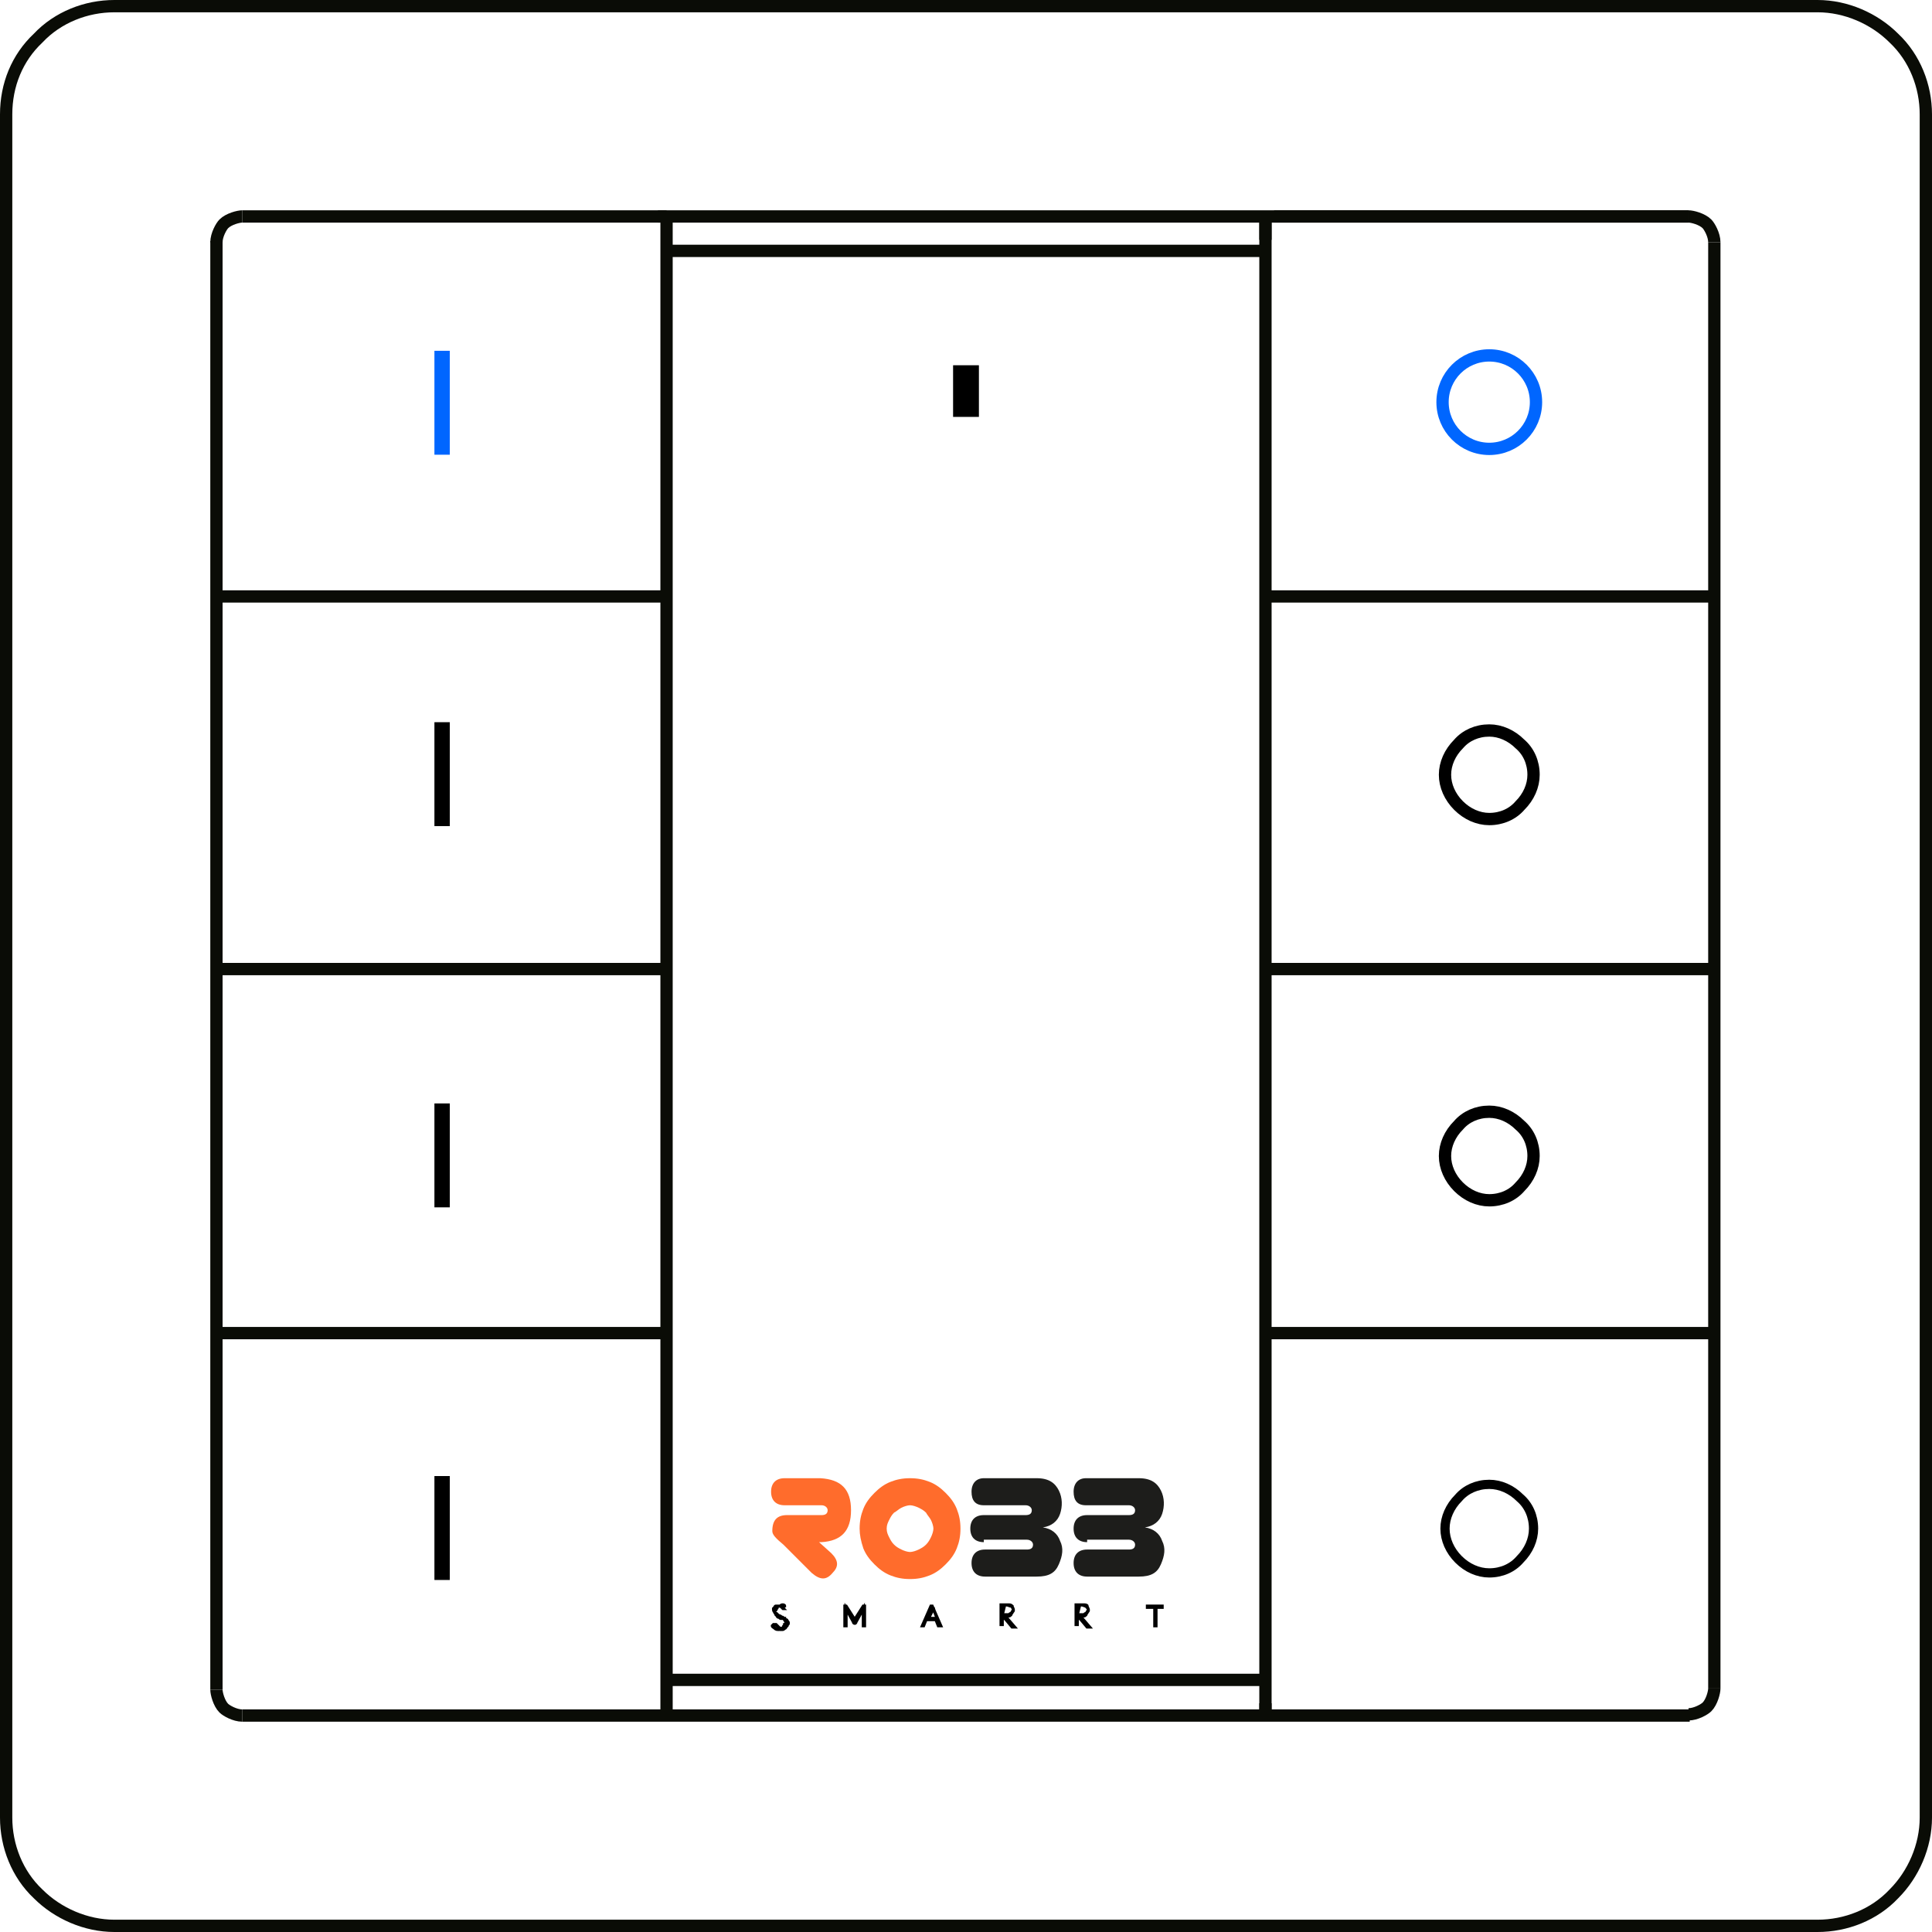
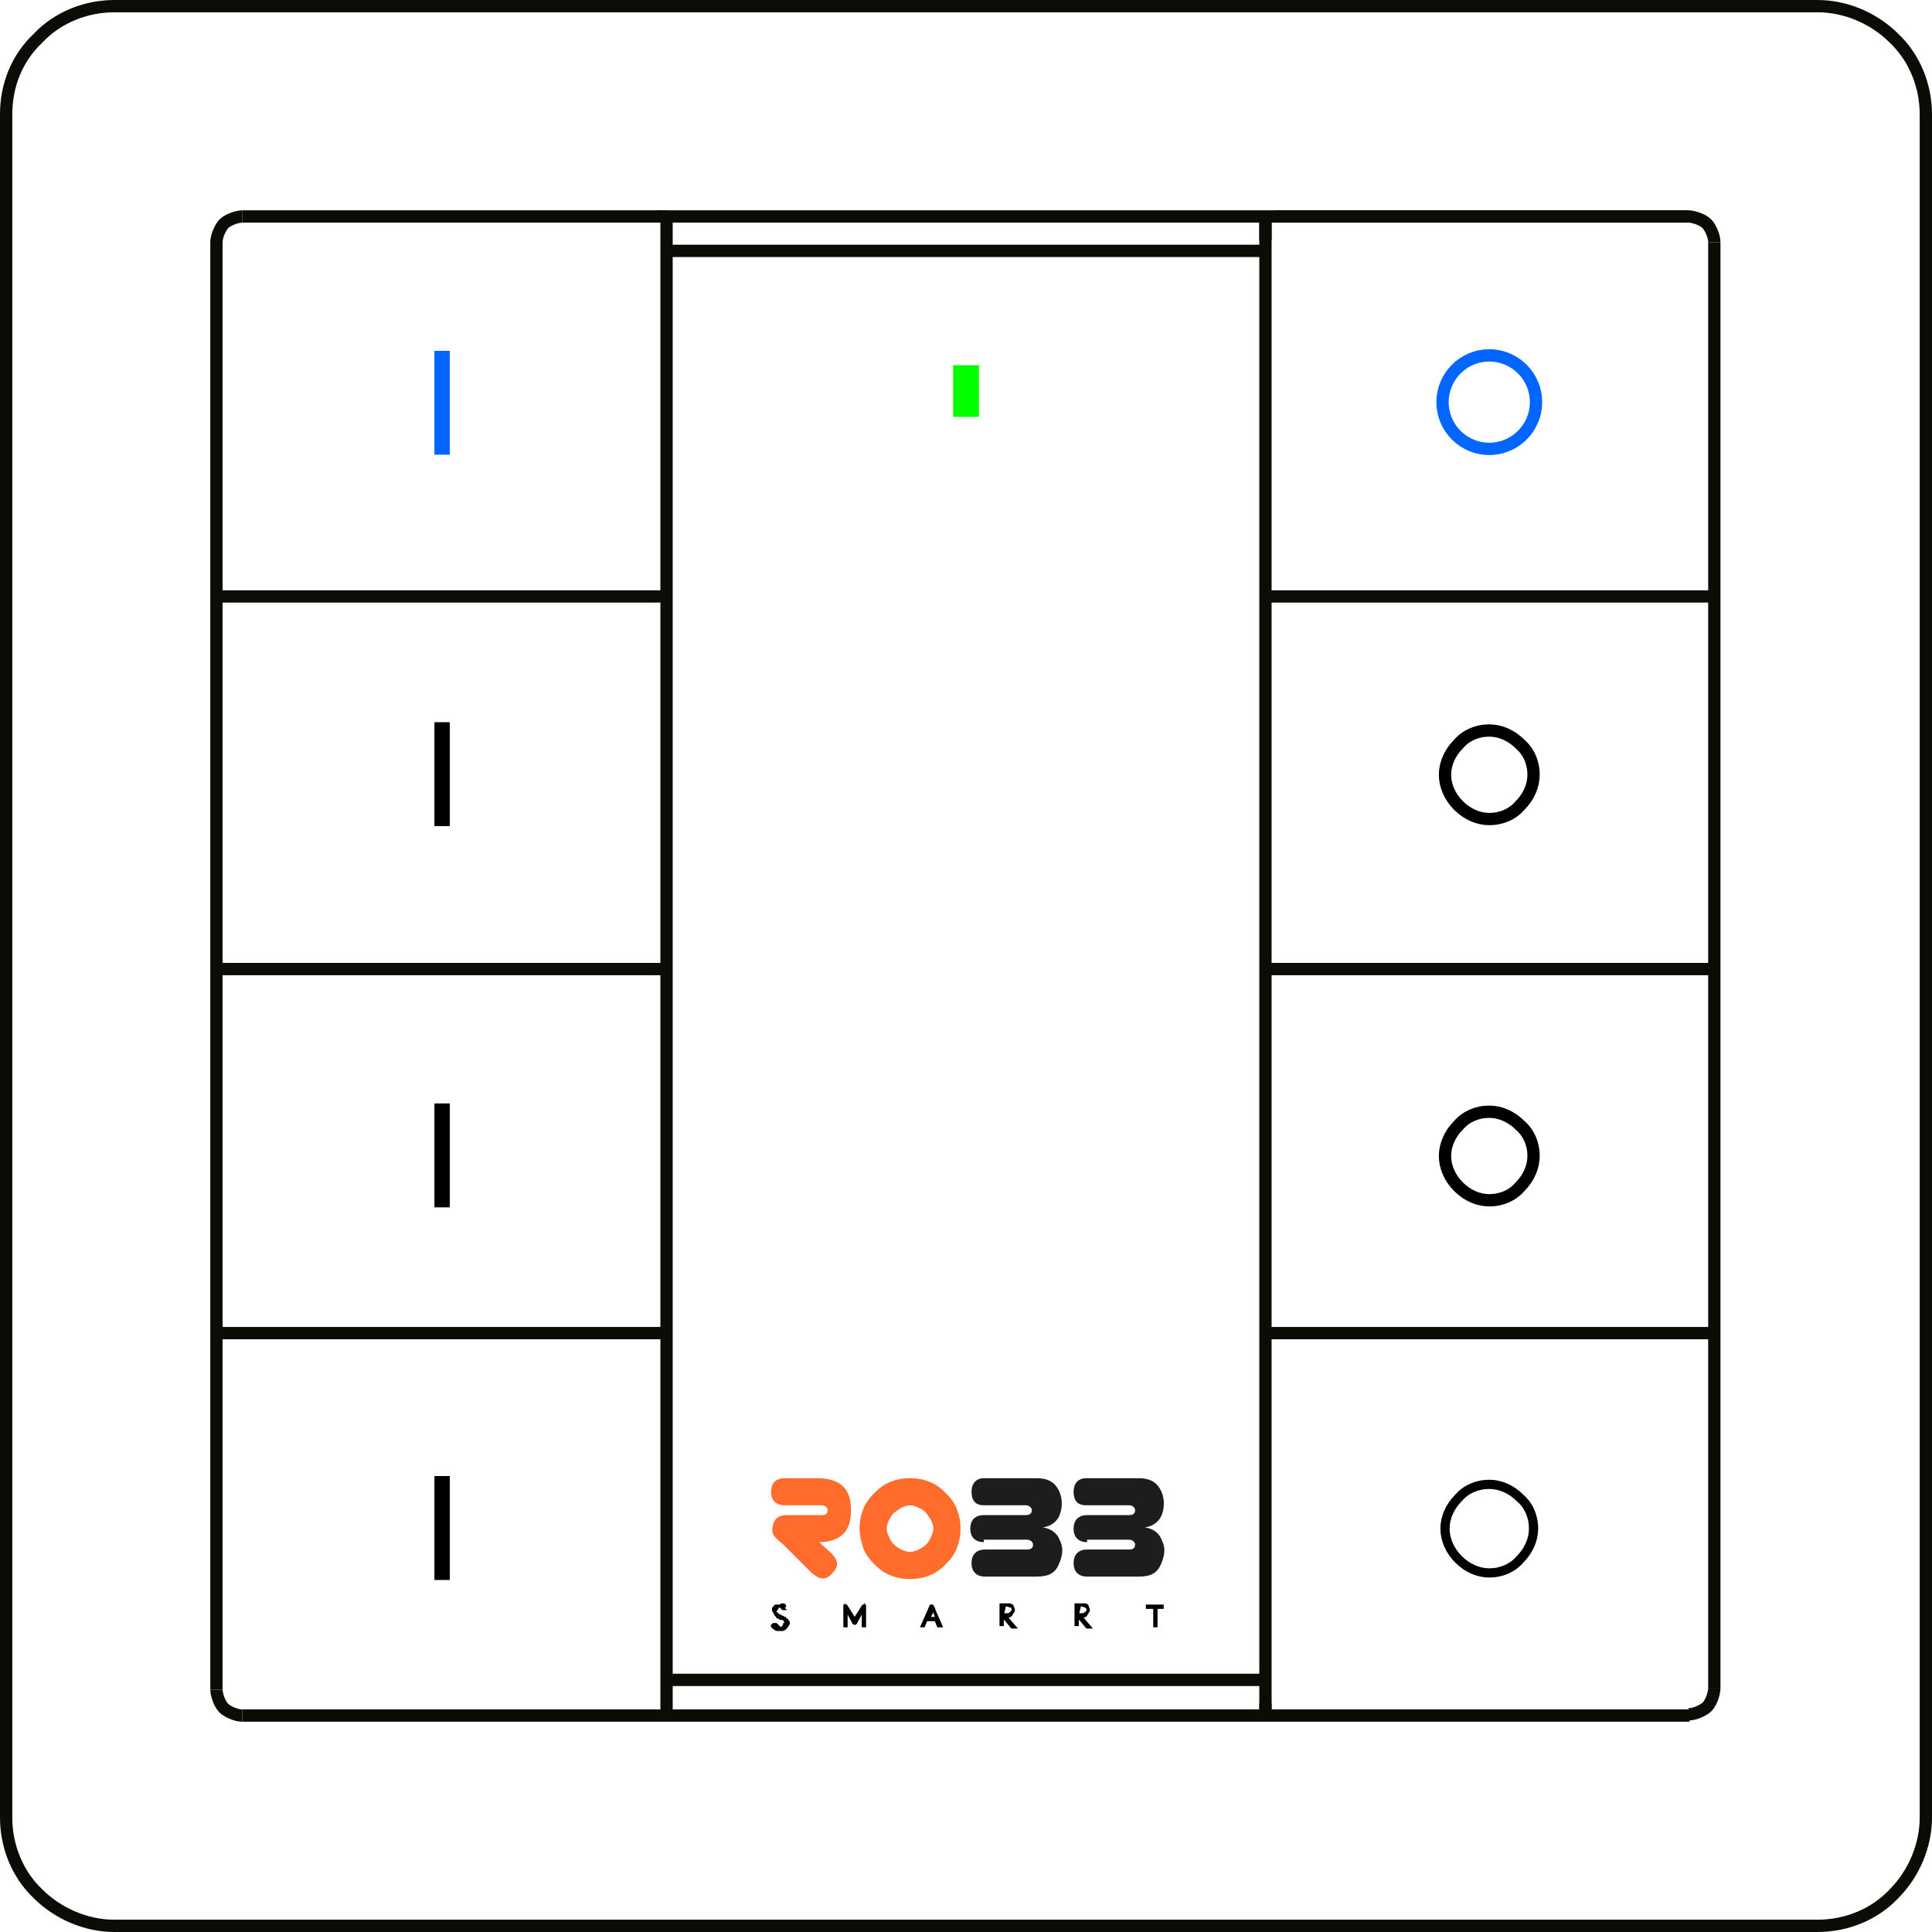
<svg xmlns="http://www.w3.org/2000/svg" version="1.1" id="Laag_1" x="0px" y="0px" viewBox="0 0 157.1 157.1" style="enable-background:new 0 0 157.1 157.1;" xml:space="preserve">
  <style type="text/css">
	.st0{fill:none;stroke:#0A0C06;stroke-linejoin:bevel;stroke-miterlimit:22.926;}
	.st1{fill:#1D1D1B;stroke:#000000;stroke-width:0.75;stroke-miterlimit:10;}
	.st2{fill:#1D1D1B;stroke:#0066FF;stroke-width:0.75;stroke-miterlimit:10;}
	.st3{fill:none;stroke:#000000;stroke-width:0.75;stroke-miterlimit:10;}
	.st4{fill:none;stroke:#000000;stroke-miterlimit:10;}
- 	.st5{fill:#FF6C2C;}
- 	.st6{fill:#1D1D1B;}
- 	.st7{fill:#1D1D1B;stroke:#000000;stroke-width:0.25;stroke-miterlimit:10;}
- 	.st8{stroke:#000000;stroke-width:0.25;stroke-miterlimit:10;}
- 	.st9{fill:none;stroke:#0066FF;stroke-miterlimit:22.926;}
+ 	.st5{fill:#02FF00;}
+ 	.st6{fill:#FF6C2C;}
+ 	.st7{fill:#1D1D1B;}
+ 	.st8{fill:#1D1D1B;stroke:#000000;stroke-width:0.25;stroke-miterlimit:10;}
+ 	.st9{stroke:#000000;stroke-width:0.25;stroke-miterlimit:10;}
+ 	.st10{fill:none;stroke:#0066FF;stroke-miterlimit:22.926;}
</style>
  <path class="st0" d="M9.3,0.5C7,0.5,4.7,1.4,3.1,3.1C1.4,4.7,0.5,6.9,0.5,9.3" />
  <path class="st0" d="M0.5,147.8c0,2.3,0.9,4.6,2.6,6.2c1.6,1.6,3.9,2.6,6.2,2.6" />
  <path class="st0" d="M156.6,9.3c0-2.3-0.9-4.6-2.6-6.2c-1.6-1.6-3.9-2.6-6.2-2.6" />
  <line class="st0" x1="147.8" y1="0.5" x2="9.3" y2="0.5" />
  <path class="st0" d="M147.8,156.6c2.3,0,4.6-0.9,6.2-2.6c1.6-1.6,2.6-3.9,2.6-6.2" />
  <line class="st0" x1="0.5" y1="9.3" x2="0.5" y2="147.8" />
  <line class="st0" x1="9.3" y1="156.6" x2="147.8" y2="156.6" />
  <line class="st0" x1="156.6" y1="147.8" x2="156.6" y2="9.3" />
  <path class="st0" d="M139.4,48.5c-12.2,0-30.4,0-36.5,0" />
  <path class="st0" d="M139.4,137.3c0-39.3,0-98.3,0-117.6" />
  <path class="st0" d="M19.7,139.5c39.1,0,98.2,0,117.7,0" />
  <path class="st0" d="M17.7,78.8c12.2,0,30.4,0,36.5,0" />
  <path class="st0" d="M54.2,108.4c-12.2,0-30.4,0-36.5,0" />
  <path class="st0" d="M137.3,139.4c0.6,0,1.3-0.4,1.5-0.6c0.4-0.4,0.6-1.2,0.6-1.5" />
  <path class="st0" d="M102.9,138.5c0,0.3,0,0.7,0,0.8" />
  <path class="st0" d="M102.9,17.6c0,44.3,0,99.7,0,121.8" />
  <path class="st0" d="M139.4,19.7c0-0.6-0.4-1.3-0.6-1.5c-0.4-0.4-1.2-0.6-1.5-0.6" />
  <path class="st0" d="M137.3,17.6c-11.2,0-28.1,0-33.7,0" />
  <path class="st0" d="M54.2,17.6c0,40.8,0,101.7,0,121.9" />
  <path class="st0" d="M54.2,20.4c16.2,0,40.4,0,48.4,0" />
  <path class="st0" d="M102.6,136.6c-16.1,0-40.2,0-48.2,0" />
  <path class="st0" d="M102.9,17.6c0,0.3,0,0.7,0,0.8" />
  <path class="st0" d="M102.9,18.4c0,0.4,0,0.9,0,1.1" />
  <path class="st0" d="M17.7,48.5c12.2,0,30.4,0,36.5,0" />
  <path class="st0" d="M17.6,137.4c0-39.4,0-98.5,0-117.8" />
  <path class="st0" d="M19.7,139.5c-0.6,0-1.3-0.4-1.5-0.6c-0.4-0.4-0.6-1.2-0.6-1.5" />
  <path class="st0" d="M17.6,19.7c0-0.6,0.4-1.3,0.6-1.5c0.4-0.4,1.2-0.6,1.5-0.6" />
  <path class="st0" d="M53.5,17.6c0.2,0,0.5,0,0.7,0" />
  <path class="st0" d="M139.4,78.8c-12.2,0-30.4,0-36.5,0" />
  <path class="st0" d="M102.9,108.4c12.2,0,30.4,0,36.5,0" />
  <path class="st0" d="M19.7,17.6c39.1,0,98.1,0,117.6,0" />
  <rect x="35.7" y="120.4" class="st1" width="0.5" height="7.7" />
  <rect x="35.7" y="90.1" class="st1" width="0.5" height="7.7" />
  <rect x="35.7" y="59.1" class="st1" width="0.5" height="7.7" />
  <rect x="35.7" y="28.9" class="st2" width="0.5" height="7.7" />
  <path class="st3" d="M118.6,126.8c0.7,0.7,1.6,1.1,2.5,1.1c1,0,1.9-0.4,2.5-1.1l0,0c0.7-0.7,1.1-1.6,1.1-2.5c0-1-0.4-1.9-1.1-2.5  l0,0c-0.7-0.7-1.6-1.1-2.5-1.1c-1,0-1.9,0.4-2.5,1.1l0,0c-0.7,0.7-1.1,1.6-1.1,2.5C117.5,125.2,117.9,126.1,118.6,126.8L118.6,126.8  z" />
  <path class="st4" d="M118.6,96.5c0.7,0.7,1.6,1.1,2.5,1.1c1,0,1.9-0.4,2.5-1.1l0,0c0.7-0.7,1.1-1.6,1.1-2.5c0-1-0.4-1.9-1.1-2.5l0,0  c-0.7-0.7-1.6-1.1-2.5-1.1c-1,0-1.9,0.4-2.5,1.1l0,0c-0.7,0.7-1.1,1.6-1.1,2.5S117.9,95.8,118.6,96.5L118.6,96.5z" />
  <path class="st4" d="M118.6,65.5c0.7,0.7,1.6,1.1,2.5,1.1c1,0,1.9-0.4,2.5-1.1l0,0c0.7-0.7,1.1-1.6,1.1-2.5c0-1-0.4-1.9-1.1-2.5l0,0  c-0.7-0.7-1.6-1.1-2.5-1.1c-1,0-1.9,0.4-2.5,1.1l0,0c-0.7,0.7-1.1,1.6-1.1,2.5S117.9,64.8,118.6,65.5L118.6,65.5z" />
-   <rect x="77.5" y="29.7" width="2.1" height="4.2" />
+   <rect x="77.5" y="29.7" class="st5" width="2.1" height="4.2" />
  <g>
-     <path class="st5" d="M69.2,122.8c0,1.7-0.8,2.5-2.4,2.6h-0.2l1,0.9c0.6,0.6,0.6,1.1,0.1,1.6c-0.5,0.6-1,0.6-1.7,0l-2.3-2.3   c-0.6-0.5-0.9-0.8-0.9-1.1c0-0.9,0.4-1.3,1.2-1.3h2.8c0.3,0,0.5-0.1,0.5-0.4c0-0.2-0.2-0.4-0.5-0.4h-3c-0.7,0-1.1-0.4-1.1-1.1   s0.4-1.1,1.1-1.1h2.9C68.4,120.3,69.2,121.1,69.2,122.8z" />
-     <path class="st5" d="M69.9,124.3c0-0.6,0.1-1.1,0.3-1.6c0.2-0.5,0.5-0.9,0.9-1.3c0.4-0.4,0.8-0.7,1.3-0.9c0.5-0.2,1-0.3,1.6-0.3   c0.6,0,1.1,0.1,1.6,0.3c0.5,0.2,0.9,0.5,1.3,0.9c0.4,0.4,0.7,0.8,0.9,1.3c0.2,0.5,0.3,1,0.3,1.6c0,0.6-0.1,1.1-0.3,1.6   c-0.2,0.5-0.5,0.9-0.9,1.3c-0.4,0.4-0.8,0.7-1.3,0.9c-0.5,0.2-1,0.3-1.6,0.3s-1.1-0.1-1.6-0.3c-0.5-0.2-0.9-0.5-1.3-0.9   c-0.4-0.4-0.7-0.8-0.9-1.3C70,125.3,69.9,124.8,69.9,124.3z M72.1,124.3c0,0.3,0.1,0.5,0.2,0.7s0.2,0.4,0.4,0.6   c0.2,0.2,0.4,0.3,0.6,0.4c0.2,0.1,0.5,0.2,0.7,0.2s0.5-0.1,0.7-0.2c0.2-0.1,0.4-0.2,0.6-0.4c0.2-0.2,0.3-0.4,0.4-0.6   c0.1-0.2,0.2-0.5,0.2-0.7s-0.1-0.5-0.2-0.7c-0.1-0.2-0.3-0.4-0.4-0.6c-0.2-0.2-0.4-0.3-0.6-0.4c-0.2-0.1-0.5-0.2-0.7-0.2   s-0.5,0.1-0.7,0.2c-0.2,0.1-0.4,0.3-0.6,0.4c-0.2,0.2-0.3,0.4-0.4,0.6C72.2,123.8,72.1,124,72.1,124.3z" />
-     <path class="st6" d="M80,125.4c-0.7,0-1.1-0.4-1.1-1.1s0.4-1.1,1.1-1.1h3.4c0.3,0,0.5-0.1,0.5-0.4c0-0.2-0.2-0.4-0.5-0.4H80   c-0.7,0-1-0.4-1-1.1s0.4-1.1,1-1.1h4.3c1,0,1.5,0.4,1.8,1s0.3,1.3,0.1,1.9c-0.2,0.6-0.7,1-1.4,1.1c0.7,0.1,1.2,0.5,1.4,1.1   c0.3,0.6,0.2,1.2-0.1,1.9c-0.3,0.7-0.8,1-1.8,1h-4.2c-0.7,0-1.1-0.4-1.1-1.1s0.4-1.1,1.1-1.1h3.4c0.3,0,0.5-0.1,0.5-0.4   c0-0.2-0.2-0.4-0.5-0.4H80C80,125.3,80,125.4,80,125.4z" />
-     <path class="st6" d="M88.4,125.4c-0.7,0-1.1-0.4-1.1-1.1s0.4-1.1,1.1-1.1h3.4c0.3,0,0.5-0.1,0.5-0.4c0-0.2-0.2-0.4-0.5-0.4h-3.5   c-0.7,0-1-0.4-1-1.1s0.4-1.1,1-1.1h4.3c1,0,1.5,0.4,1.8,1s0.3,1.3,0.1,1.9c-0.2,0.6-0.7,1-1.4,1.1c0.7,0.1,1.2,0.5,1.4,1.1   c0.3,0.6,0.2,1.2-0.1,1.9c-0.3,0.7-0.8,1-1.8,1h-4.2c-0.7,0-1.1-0.4-1.1-1.1s0.4-1.1,1.1-1.1h3.4c0.3,0,0.5-0.1,0.5-0.4   c0-0.2-0.2-0.4-0.5-0.4h-3.4C88.4,125.3,88.4,125.4,88.4,125.4z" />
+     <path class="st6" d="M69.2,122.8c0,1.7-0.8,2.5-2.4,2.6h-0.2l1,0.9c0.6,0.6,0.6,1.1,0.1,1.6c-0.5,0.6-1,0.6-1.7,0l-2.3-2.3   c-0.6-0.5-0.9-0.8-0.9-1.1c0-0.9,0.4-1.3,1.2-1.3h2.8c0.3,0,0.5-0.1,0.5-0.4c0-0.2-0.2-0.4-0.5-0.4h-3c-0.7,0-1.1-0.4-1.1-1.1   s0.4-1.1,1.1-1.1h2.9C68.4,120.3,69.2,121.1,69.2,122.8z" />
+     <path class="st6" d="M69.9,124.3c0-0.6,0.1-1.1,0.3-1.6c0.2-0.5,0.5-0.9,0.9-1.3s0.8-0.7,1.3-0.9c0.5-0.2,1-0.3,1.6-0.3   s1.1,0.1,1.6,0.3c0.5,0.2,0.9,0.5,1.3,0.9s0.7,0.8,0.9,1.3c0.2,0.5,0.3,1,0.3,1.6s-0.1,1.1-0.3,1.6c-0.2,0.5-0.5,0.9-0.9,1.3   s-0.8,0.7-1.3,0.9c-0.5,0.2-1,0.3-1.6,0.3s-1.1-0.1-1.6-0.3s-0.9-0.5-1.3-0.9s-0.7-0.8-0.9-1.3C70,125.3,69.9,124.8,69.9,124.3z    M72.1,124.3c0,0.3,0.1,0.5,0.2,0.7s0.2,0.4,0.4,0.6c0.2,0.2,0.4,0.3,0.6,0.4s0.5,0.2,0.7,0.2s0.5-0.1,0.7-0.2s0.4-0.2,0.6-0.4   c0.2-0.2,0.3-0.4,0.4-0.6s0.2-0.5,0.2-0.7s-0.1-0.5-0.2-0.7s-0.3-0.4-0.4-0.6c-0.2-0.2-0.4-0.3-0.6-0.4s-0.5-0.2-0.7-0.2   s-0.5,0.1-0.7,0.2s-0.4,0.3-0.6,0.4c-0.2,0.2-0.3,0.4-0.4,0.6S72.1,124,72.1,124.3z" />
+     <path class="st7" d="M80,125.4c-0.7,0-1.1-0.4-1.1-1.1s0.4-1.1,1.1-1.1h3.4c0.3,0,0.5-0.1,0.5-0.4c0-0.2-0.2-0.4-0.5-0.4H80   c-0.7,0-1-0.4-1-1.1s0.4-1.1,1-1.1h4.3c1,0,1.5,0.4,1.8,1s0.3,1.3,0.1,1.9c-0.2,0.6-0.7,1-1.4,1.1c0.7,0.1,1.2,0.5,1.4,1.1   c0.3,0.6,0.2,1.2-0.1,1.9c-0.3,0.7-0.8,1-1.8,1h-4.2c-0.7,0-1.1-0.4-1.1-1.1s0.4-1.1,1.1-1.1h3.4c0.3,0,0.5-0.1,0.5-0.4   c0-0.2-0.2-0.4-0.5-0.4H80C80,125.3,80,125.4,80,125.4z" />
+     <path class="st7" d="M88.4,125.4c-0.7,0-1.1-0.4-1.1-1.1s0.4-1.1,1.1-1.1h3.4c0.3,0,0.5-0.1,0.5-0.4c0-0.2-0.2-0.4-0.5-0.4h-3.5   c-0.7,0-1-0.4-1-1.1s0.4-1.1,1-1.1h4.3c1,0,1.5,0.4,1.8,1s0.3,1.3,0.1,1.9c-0.2,0.6-0.7,1-1.4,1.1c0.7,0.1,1.2,0.5,1.4,1.1   c0.3,0.6,0.2,1.2-0.1,1.9c-0.3,0.7-0.8,1-1.8,1h-4.2c-0.7,0-1.1-0.4-1.1-1.1s0.4-1.1,1.1-1.1h3.4c0.3,0,0.5-0.1,0.5-0.4   c0-0.2-0.2-0.4-0.5-0.4h-3.4C88.4,125.3,88.4,125.4,88.4,125.4z" />
    <g>
-       <path class="st7" d="M63.7,130.8C63.7,130.8,63.6,130.8,63.7,130.8C63.6,130.8,63.6,130.8,63.7,130.8l-0.1-0.1    c-0.1,0-0.1-0.1-0.1-0.1c-0.1,0-0.1,0-0.2,0c-0.1,0-0.1,0-0.2,0c-0.1,0-0.1,0.1-0.1,0.1c-0.1,0.1-0.1,0.1-0.1,0.1    c0,0.1,0,0.1,0,0.1s0,0.1,0.1,0.2c0,0.1,0.1,0.1,0.1,0.1c0.1,0,0.1,0.1,0.1,0.1c0.1,0,0.1,0.1,0.2,0.1c0.1,0,0.1,0.1,0.2,0.1    s0.1,0.1,0.1,0.1c0.1,0.1,0.1,0.1,0.1,0.1c0,0.1,0.1,0.1,0.1,0.2c0,0.1,0,0.2-0.1,0.2c0,0.1-0.1,0.1-0.1,0.2s-0.1,0.1-0.2,0.1    c-0.1,0-0.2,0.1-0.2,0.1c-0.1,0-0.2,0-0.3-0.1c-0.1-0.1-0.2-0.1-0.2-0.2l0.1-0.1c0,0,0,0,0.1,0c0,0,0,0,0.1,0c0,0,0,0,0.1,0.1    l0.1,0.1l0.1,0.1c0.1,0,0.1,0,0.1,0.1c0.1,0,0.1,0,0.1,0c0.1,0,0.1,0,0.2-0.1c0.1,0,0.1-0.1,0.1-0.1c0.1-0.1,0.1-0.1,0.1-0.1    c0-0.1,0.1-0.1,0.1-0.2c0-0.1,0-0.1-0.1-0.2c0-0.1-0.1-0.1-0.1-0.1c-0.1,0-0.1-0.1-0.1-0.1c-0.2,0-0.3,0-0.3,0    c-0.1,0-0.1-0.1-0.2-0.1c-0.1,0-0.1-0.1-0.1-0.1c-0.1-0.1-0.1-0.1-0.1-0.1c0-0.1-0.1-0.1-0.1-0.2s0-0.1,0.1-0.2    c0-0.1,0.1-0.1,0.1-0.2s0.1-0.1,0.2-0.1c0.1,0,0.1-0.1,0.2-0.1s0.2,0,0.2,0.1C63.6,130.7,63.6,130.7,63.7,130.8L63.7,130.8z" />
-       <path class="st7" d="M69.5,131.7C69.5,131.7,69.5,131.7,69.5,131.7C69.5,131.7,69.5,131.7,69.5,131.7l0.7-1.1l0,0l0,0h0.1v1.6    h-0.1v-1.3c0,0,0,0,0-0.1l-0.6,1.1c0,0,0,0.1-0.1,0.1l0,0c0,0-0.1,0-0.1-0.1l-0.6-1.1c0,0,0,0,0,0.1v1.3h-0.1v-1.6h0.1l0,0l0,0    L69.5,131.7C69.5,131.7,69.5,131.7,69.5,131.7z" />
-       <path class="st8" d="M76.5,132.2h-0.1c0,0,0,0-0.1,0l0,0l-0.2-0.5h-0.8l-0.2,0.5l0,0c0,0,0,0-0.1,0H75l0.7-1.6h0.1L76.5,132.2z     M75.5,131.6h0.7l-0.3-0.8v-0.1l0,0l0,0v0.1L75.5,131.6z" />
-       <path class="st7" d="M81.5,131.4v0.7h-0.1v-1.6h0.4c0.2,0,0.3,0.1,0.4,0.1s0.2,0.2,0.2,0.3c0,0.1,0,0.1-0.1,0.2    c0,0.1-0.1,0.1-0.1,0.2c-0.1,0.1-0.1,0.1-0.2,0.1c-0.1,0-0.1,0.1-0.2,0.1l0.1,0.1l0.6,0.7h-0.1c0,0,0,0-0.1,0l0,0l-0.5-0.6    l-0.1-0.1h-0.1L81.5,131.4L81.5,131.4z M81.5,131.3h0.3c0.1,0,0.2,0,0.2,0c0.1,0,0.1-0.1,0.2-0.1c0.1-0.1,0.1-0.1,0.1-0.1    c0-0.1,0.1-0.1,0.1-0.2c0-0.1-0.1-0.2-0.1-0.3c-0.1-0.1-0.2-0.1-0.3-0.1h-0.3L81.5,131.3L81.5,131.3z" />
-       <path class="st7" d="M87.6,131.4v0.7h-0.1v-1.6h0.4c0.2,0,0.3,0.1,0.4,0.1c0.1,0.1,0.2,0.2,0.2,0.3c0,0.1,0,0.1-0.1,0.2    c0,0.1-0.1,0.1-0.1,0.2c-0.1,0.1-0.1,0.1-0.2,0.1c-0.1,0-0.1,0.1-0.2,0.1l0.1,0.1l0.6,0.7h-0.1c0,0,0,0-0.1,0l0,0l-0.5-0.6    l-0.1-0.1h-0.1L87.6,131.4L87.6,131.4z M87.6,131.3h0.3c0.1,0,0.2,0,0.2,0c0.1,0,0.1-0.1,0.2-0.1c0.1-0.1,0.1-0.1,0.1-0.1    c0-0.1,0.1-0.1,0.1-0.2c0-0.1-0.1-0.2-0.1-0.3s-0.2-0.1-0.3-0.1h-0.3L87.6,131.3L87.6,131.3z" />
-       <path class="st7" d="M94.5,130.6v0.1h-0.5v1.5h-0.1v-1.5h-0.6v-0.1H94.5z" />
+       <path class="st8" d="M63.7,130.8C63.7,130.8,63.6,130.8,63.7,130.8C63.6,130.8,63.6,130.8,63.7,130.8l-0.1-0.1    c-0.1,0-0.1-0.1-0.1-0.1c-0.1,0-0.1,0-0.2,0c-0.1,0-0.1,0-0.2,0c-0.1,0-0.1,0.1-0.1,0.1c-0.1,0.1-0.1,0.1-0.1,0.1    c0,0.1,0,0.1,0,0.1s0,0.1,0.1,0.2c0,0.1,0.1,0.1,0.1,0.1c0.1,0,0.1,0.1,0.1,0.1c0.1,0,0.1,0.1,0.2,0.1c0.1,0,0.1,0.1,0.2,0.1    s0.1,0.1,0.1,0.1c0.1,0.1,0.1,0.1,0.1,0.1c0,0.1,0.1,0.1,0.1,0.2c0,0.1,0,0.2-0.1,0.2c0,0.1-0.1,0.1-0.1,0.2s-0.1,0.1-0.2,0.1    c-0.1,0-0.2,0.1-0.2,0.1c-0.1,0-0.2,0-0.3-0.1s-0.2-0.1-0.2-0.2l0.1-0.1c0,0,0,0,0.1,0c0,0,0,0,0.1,0c0,0,0,0,0.1,0.1l0.1,0.1    l0.1,0.1c0.1,0,0.1,0,0.1,0.1c0.1,0,0.1,0,0.1,0c0.1,0,0.1,0,0.2-0.1c0.1,0,0.1-0.1,0.1-0.1c0.1-0.1,0.1-0.1,0.1-0.1    c0-0.1,0.1-0.1,0.1-0.2c0-0.1,0-0.1-0.1-0.2c0-0.1-0.1-0.1-0.1-0.1c-0.1,0-0.1-0.1-0.1-0.1c-0.2,0-0.3,0-0.3,0    c-0.1,0-0.1-0.1-0.2-0.1c-0.1,0-0.1-0.1-0.1-0.1c-0.1-0.1-0.1-0.1-0.1-0.1c0-0.1-0.1-0.1-0.1-0.2s0-0.1,0.1-0.2    c0-0.1,0.1-0.1,0.1-0.2s0.1-0.1,0.2-0.1c0.1,0,0.1-0.1,0.2-0.1s0.2,0,0.2,0.1C63.6,130.7,63.6,130.7,63.7,130.8L63.7,130.8z" />
+       <path class="st8" d="M69.5,131.7L69.5,131.7L69.5,131.7l0.7-1.1l0,0l0,0h0.1v1.6h-0.1v-1.3c0,0,0,0,0-0.1l-0.6,1.1    c0,0,0,0.1-0.1,0.1l0,0c0,0-0.1,0-0.1-0.1l-0.6-1.1c0,0,0,0,0,0.1v1.3h-0.1v-1.6h0.1l0,0l0,0L69.5,131.7L69.5,131.7z" />
+       <path class="st9" d="M76.5,132.2L76.5,132.2c-0.1,0-0.1,0-0.2,0l0,0l-0.2-0.5h-0.8l-0.2,0.5l0,0c0,0,0,0-0.1,0h0l0.7-1.6h0.1    L76.5,132.2z M75.5,131.6h0.7l-0.3-0.8v-0.1l0,0l0,0v0.1L75.5,131.6z" />
+       <path class="st8" d="M81.5,131.4v0.7h-0.1v-1.6h0.4c0.2,0,0.3,0.1,0.4,0.1s0.2,0.2,0.2,0.3s0,0.1-0.1,0.2c0,0.1-0.1,0.1-0.1,0.2    c-0.1,0.1-0.1,0.1-0.2,0.1s-0.1,0.1-0.2,0.1l0.1,0.1l0.6,0.7h-0.1c0,0,0,0-0.1,0l0,0l-0.5-0.6l-0.1-0.1h-0.1L81.5,131.4    L81.5,131.4z M81.5,131.3h0.3c0.1,0,0.2,0,0.2,0c0.1,0,0.1-0.1,0.2-0.1c0.1-0.1,0.1-0.1,0.1-0.1c0-0.1,0.1-0.1,0.1-0.2    c0-0.1-0.1-0.2-0.1-0.3c-0.1-0.1-0.2-0.1-0.3-0.1h-0.3L81.5,131.3L81.5,131.3z" />
+       <path class="st8" d="M87.6,131.4v0.7h-0.1v-1.6h0.4c0.2,0,0.3,0.1,0.4,0.1c0.1,0.1,0.2,0.2,0.2,0.3s0,0.1-0.1,0.2    c0,0.1-0.1,0.1-0.1,0.2c-0.1,0.1-0.1,0.1-0.2,0.1s-0.1,0.1-0.2,0.1l0.1,0.1l0.6,0.7h-0.1c0,0,0,0-0.1,0l0,0l-0.5-0.6l-0.1-0.1    h-0.1L87.6,131.4L87.6,131.4z M87.6,131.3h0.3c0.1,0,0.2,0,0.2,0c0.1,0,0.1-0.1,0.2-0.1c0.1-0.1,0.1-0.1,0.1-0.1    c0-0.1,0.1-0.1,0.1-0.2c0-0.1-0.1-0.2-0.1-0.3s-0.2-0.1-0.3-0.1h-0.3L87.6,131.3L87.6,131.3z" />
+       <path class="st8" d="M94.5,130.6v0.1H94v1.5h-0.1v-1.5h-0.6v-0.1H94.5z" />
    </g>
  </g>
-   <circle class="st9" cx="121.1" cy="32.7" r="3.8" />
+   <circle class="st10" cx="121.1" cy="32.7" r="3.8" />
</svg>
